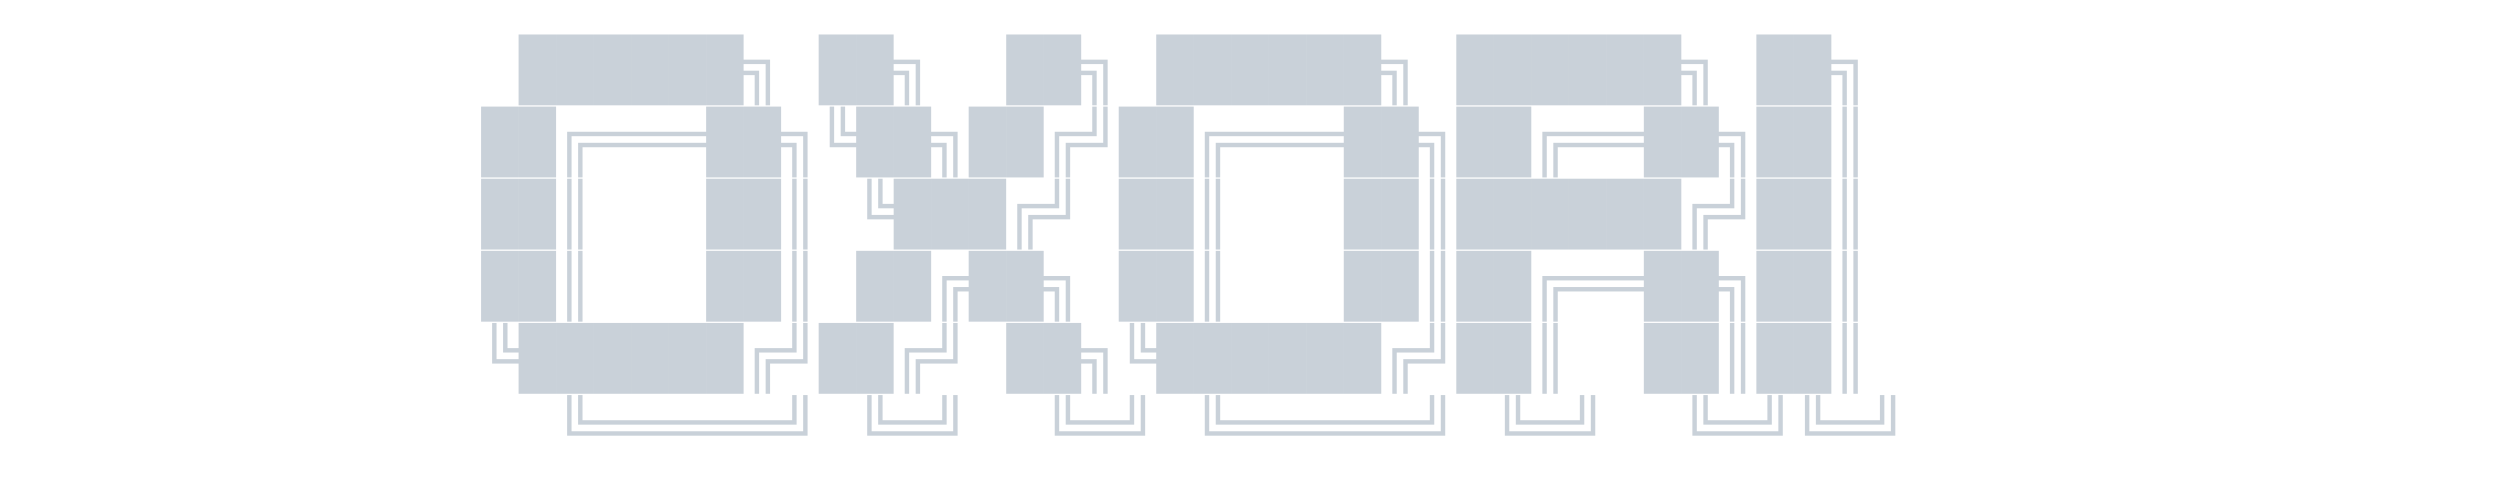
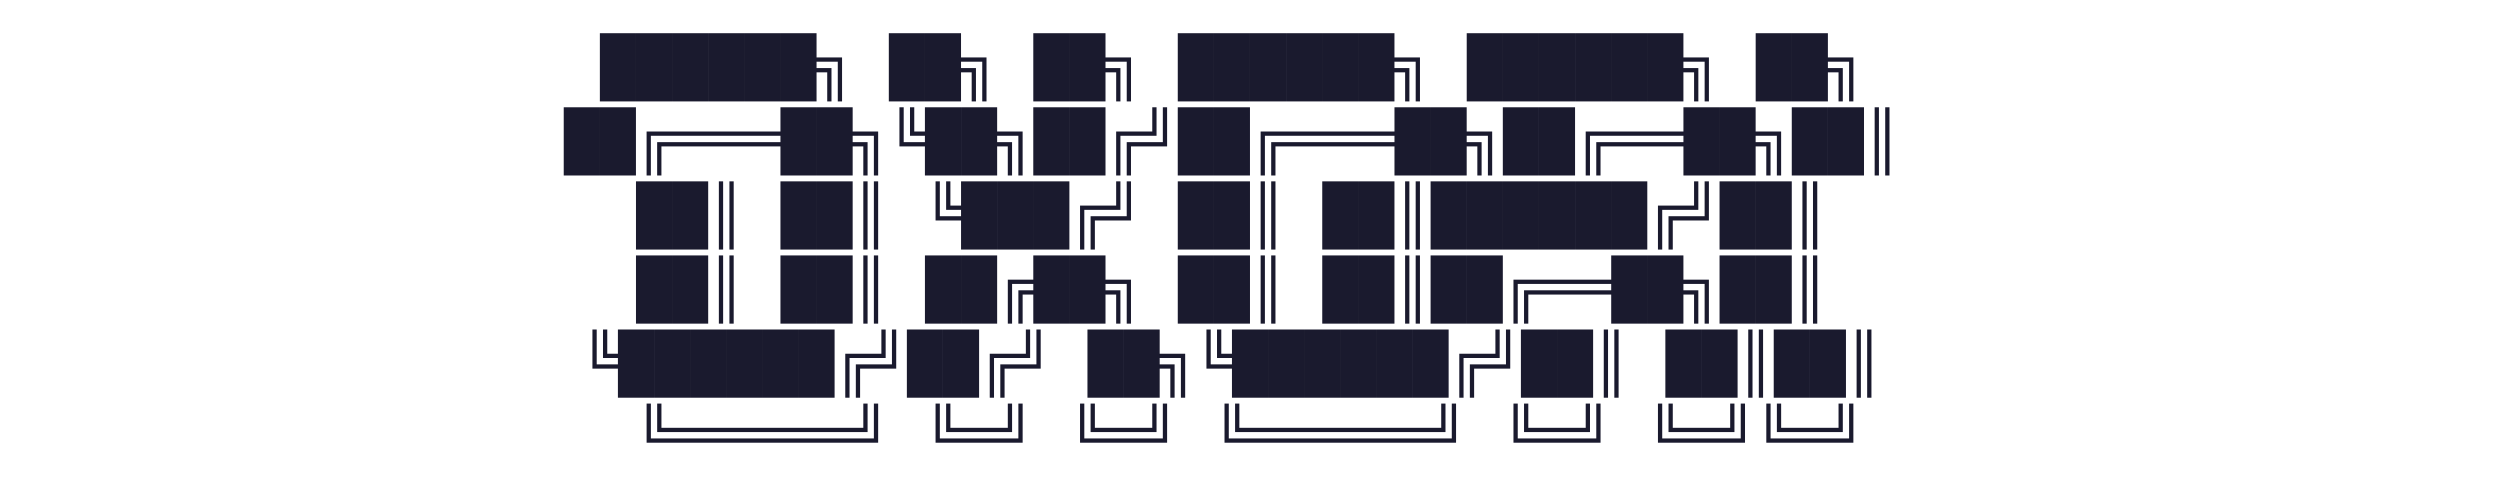
- <svg xmlns="http://www.w3.org/2000/svg" viewBox="0 0 520 100" width="520" height="100">
-   <rect width="520" height="100" fill="transparent" />
-   <text font-family="'Courier New', Courier, monospace" font-size="13" fill="#c9d1d9" xml:space="preserve">
-     <tspan x="50%" dy="18" text-anchor="middle">  ██████╗ ██╗  ██╗ ██████╗ ██████╗ ██╗</tspan>
-     <tspan x="50%" dy="15" text-anchor="middle"> ██╔═══██╗╚██╗██╔╝██╔═══██╗██╔══██╗██║</tspan>
-     <tspan x="50%" dy="15" text-anchor="middle"> ██║   ██║ ╚███╔╝ ██║   ██║██████╔╝██║</tspan>
-     <tspan x="50%" dy="15" text-anchor="middle"> ██║   ██║ ██╔██╗ ██║   ██║██╔══██╗██║</tspan>
-     <tspan x="50%" dy="15" text-anchor="middle"> ╚██████╔╝██╔╝ ██╗╚██████╔╝██║  ██║██║</tspan>
-     <tspan x="50%" dy="15" text-anchor="middle">  ╚═════╝ ╚═╝  ╚═╝ ╚═════╝ ╚═╝  ╚═╝╚═╝</tspan>
+ <svg xmlns="http://www.w3.org/2000/svg" width="540" height="108">
+   <style>
+     text {
+       font-family: 'Courier New', Courier, monospace;
+       font-size: 13px;
+       fill: #1a1a2e;
+     }
+   </style>
+   <text x="50%" text-anchor="middle">
+     <tspan x="50%" dy="18">  ██████╗ ██╗  ██╗ ██████╗ ██████╗ ██╗</tspan>
+     <tspan x="50%" dy="16"> ██╔═══██╗╚██╗██╔╝██╔═══██╗██╔══██╗██║</tspan>
+     <tspan x="50%" dy="16"> ██║   ██║ ╚███╔╝ ██║   ██║██████╔╝██║</tspan>
+     <tspan x="50%" dy="16"> ██║   ██║ ██╔██╗ ██║   ██║██╔══██╗██║</tspan>
+     <tspan x="50%" dy="16"> ╚██████╔╝██╔╝ ██╗╚██████╔╝██║  ██║██║</tspan>
+     <tspan x="50%" dy="16">  ╚═════╝ ╚═╝  ╚═╝ ╚═════╝ ╚═╝  ╚═╝╚═╝</tspan>
  </text>
</svg>
